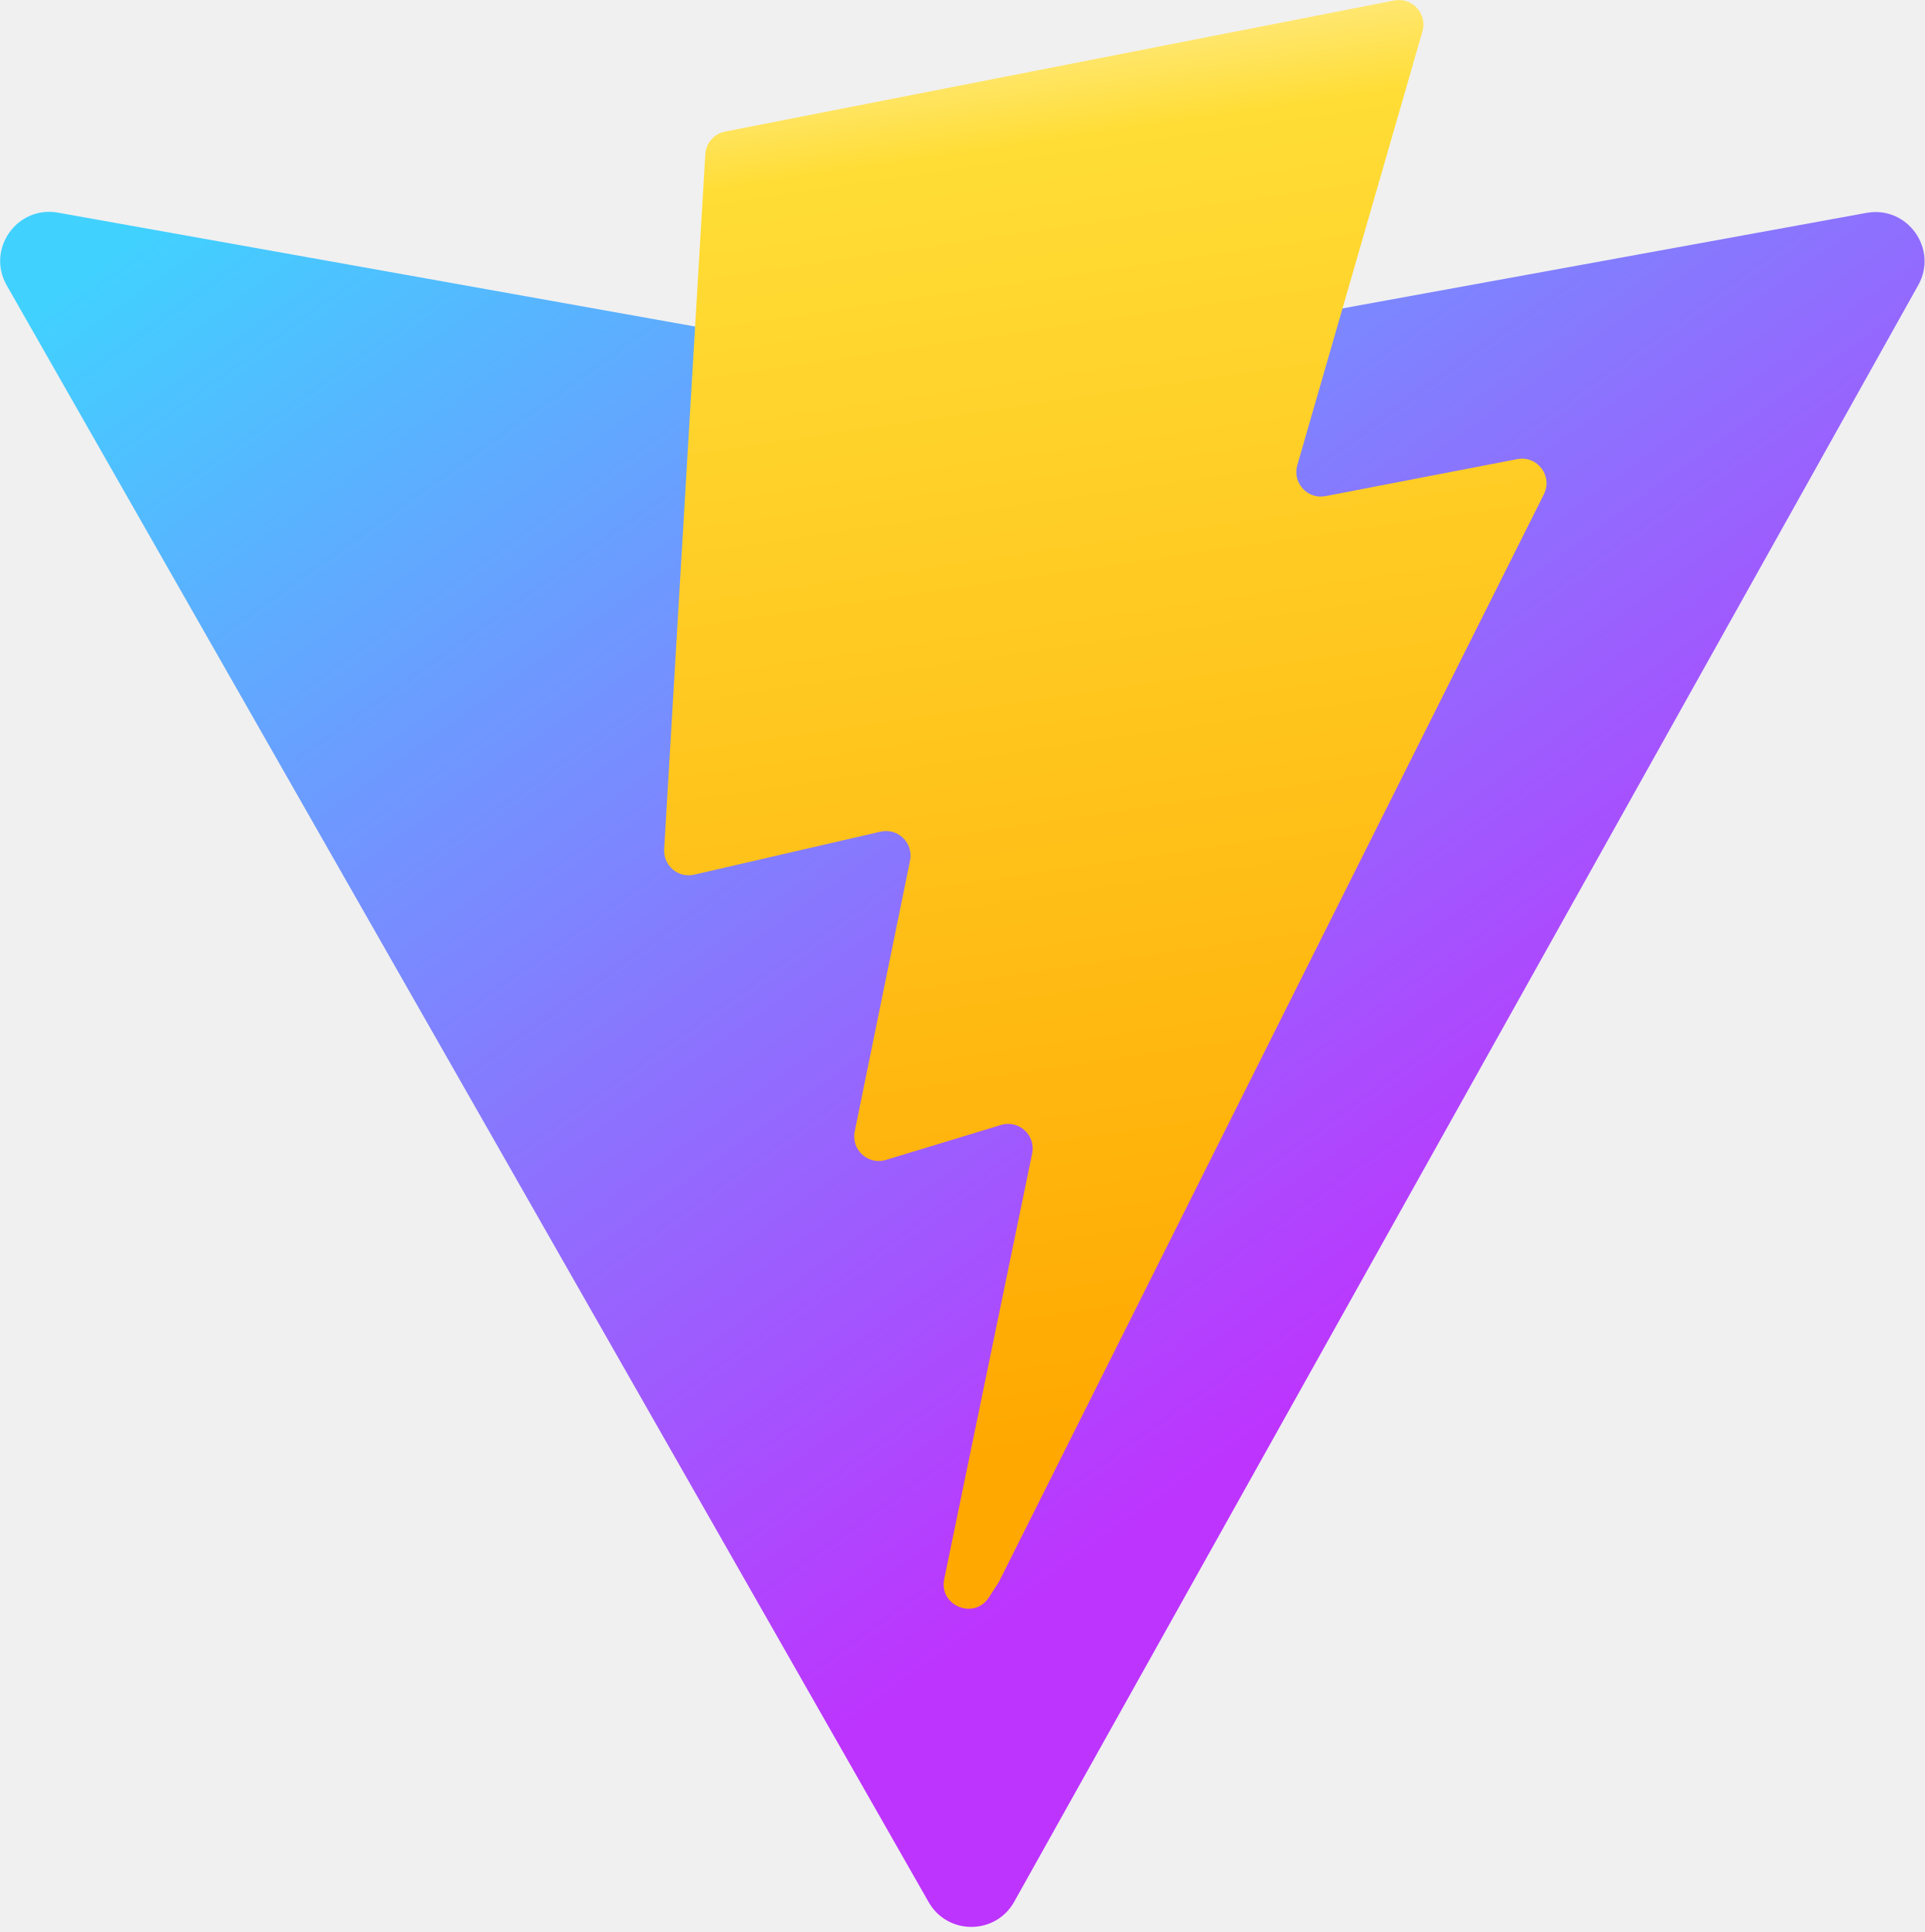
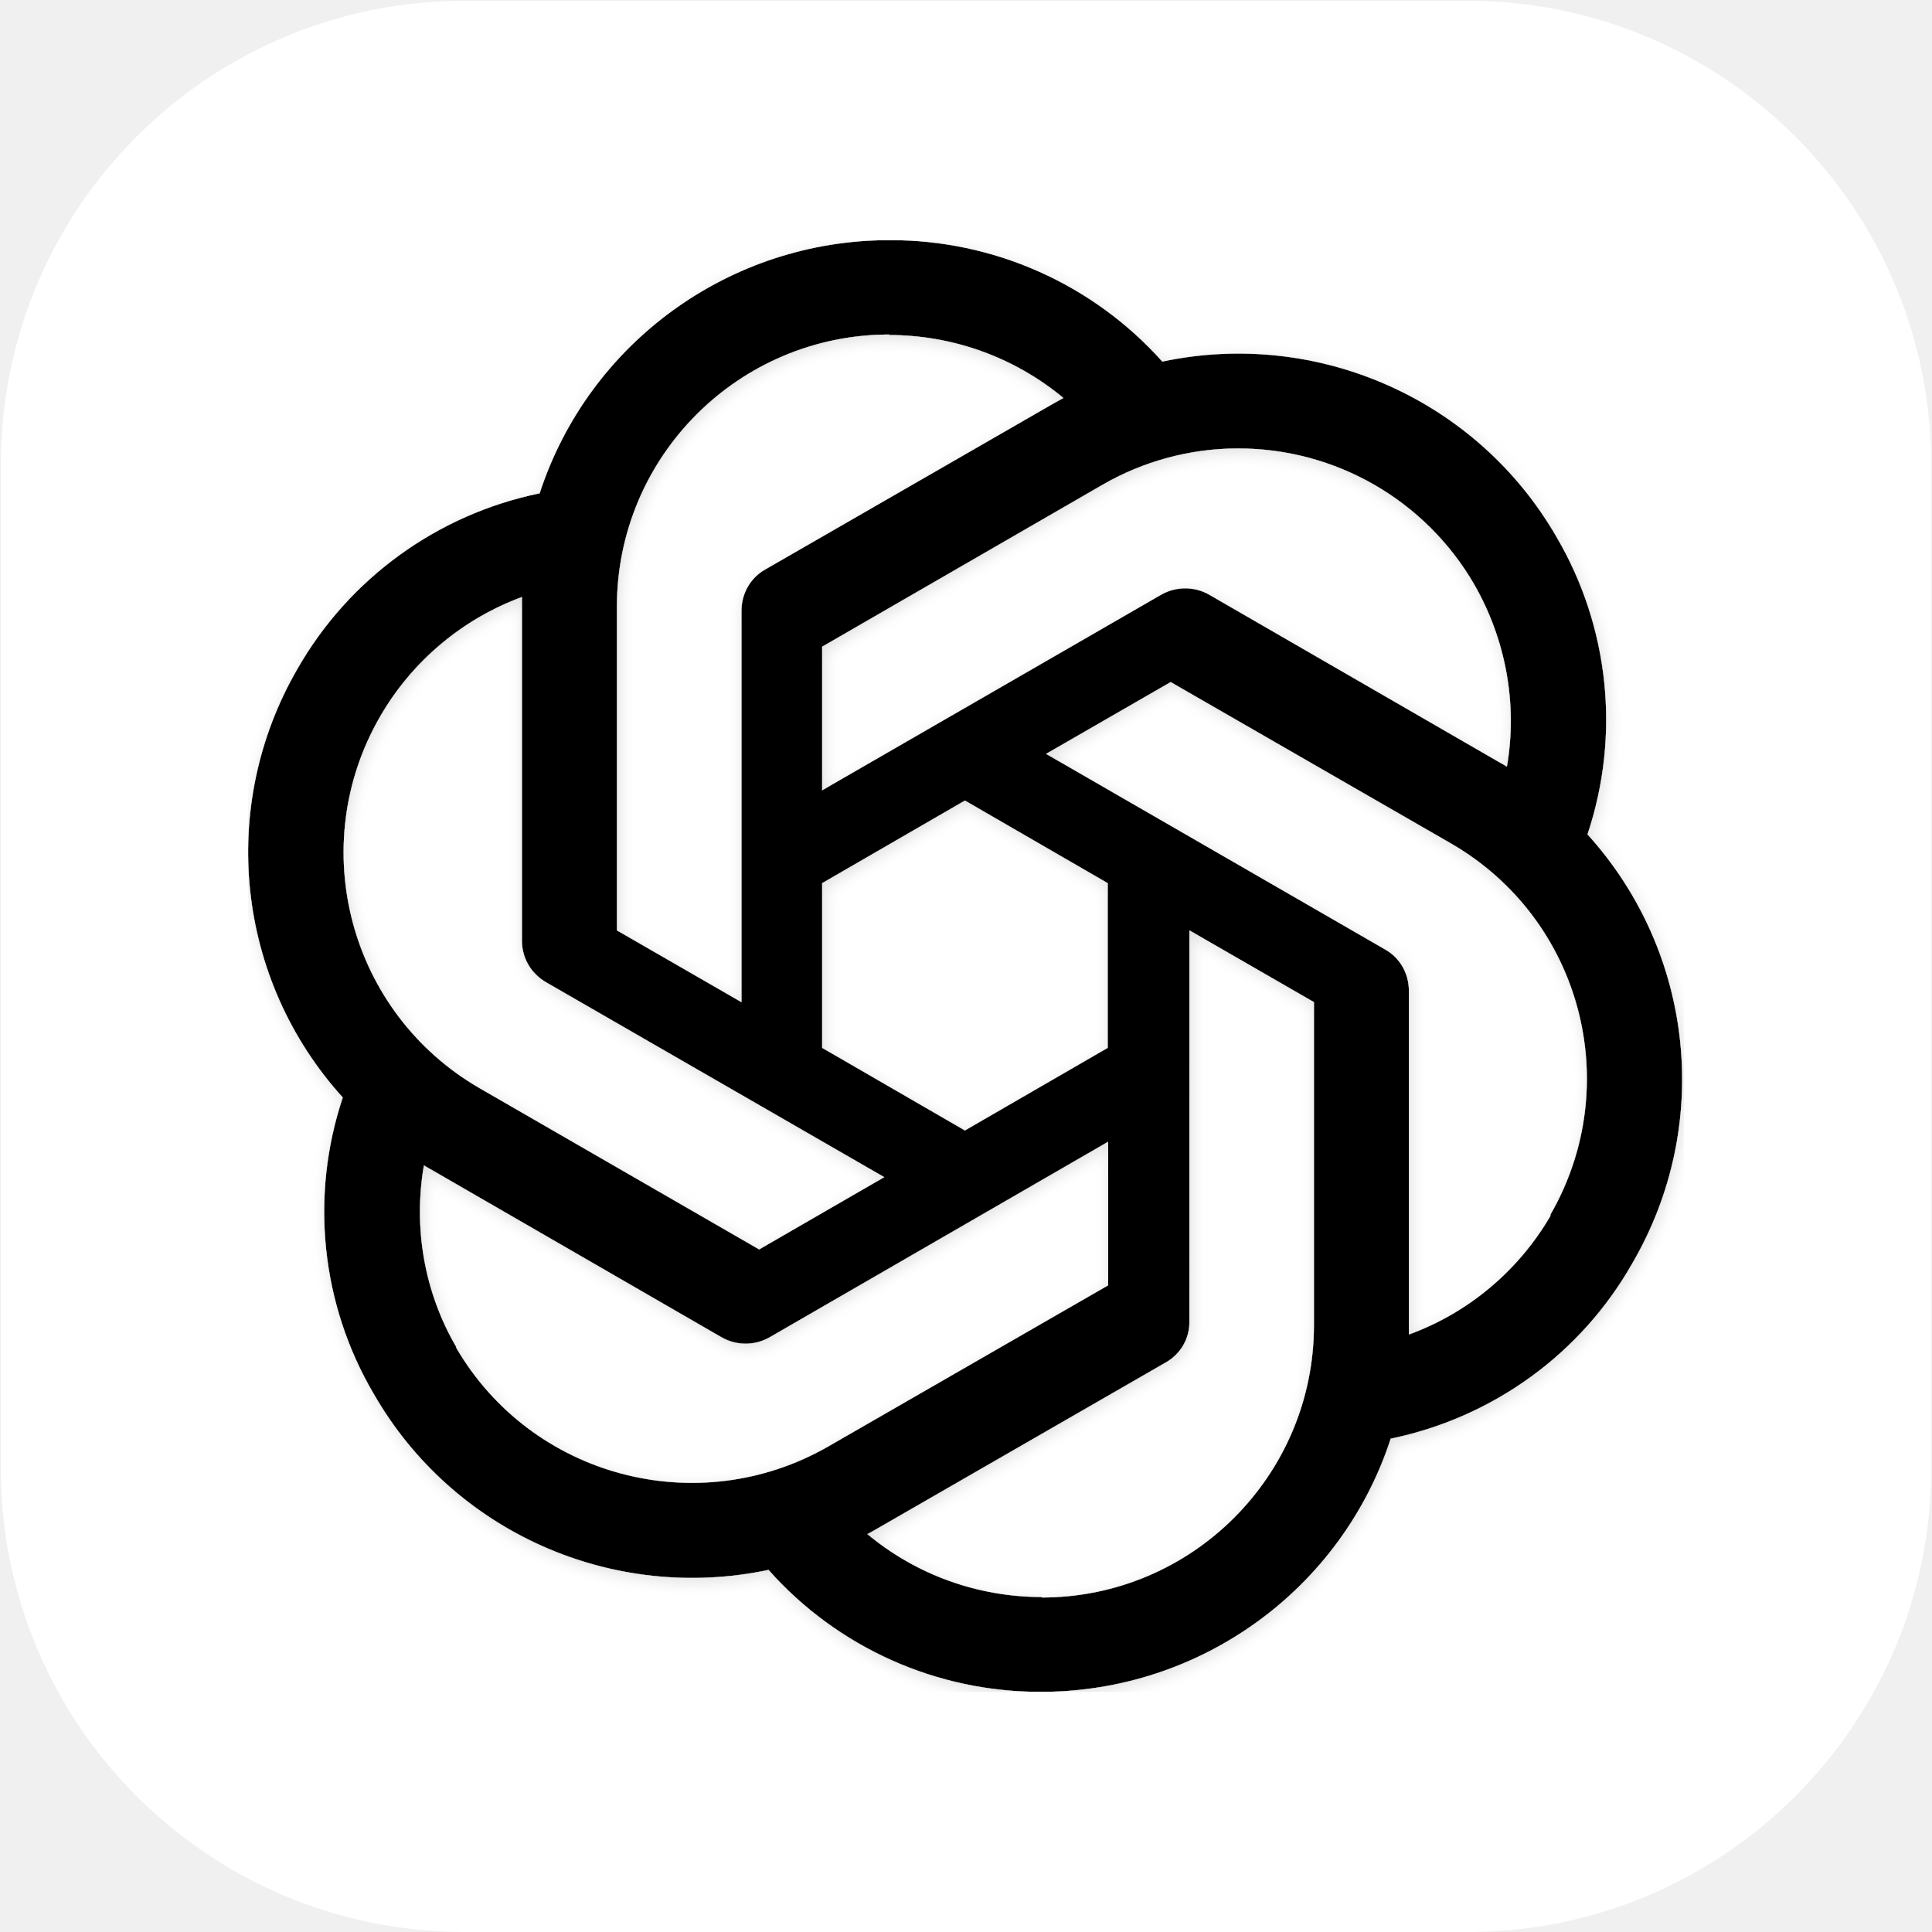
- <svg xmlns="http://www.w3.org/2000/svg" aria-hidden="true" role="img" class="iconify iconify--logos" width="31.88" height="32" preserveAspectRatio="xMidYMid meet" viewBox="0 0 256 257">
+ <svg xmlns="http://www.w3.org/2000/svg" height="100%" stroke-miterlimit="10" style="fill-rule:nonzero;clip-rule:evenodd;stroke-linecap:round;stroke-linejoin:round;" version="1.1" viewBox="0 0 2406 2406" width="100%" xml:space="preserve">
  <defs>
-     <linearGradient id="IconifyId1813088fe1fbc01fb466" x1="-.828%" x2="57.636%" y1="7.652%" y2="78.411%">
-       <stop offset="0%" stop-color="#41D1FF" />
-       <stop offset="100%" stop-color="#BD34FE" />
+     <linearGradient gradientTransform="matrix(1 0 0 1 0 0)" gradientUnits="userSpaceOnUse" id="LinearGradient" x1="308.984" x2="7665.17" y1="1203.01" y2="1203.01">
+       <stop offset="0" stop-color="#000000" />
+       <stop offset="1" stop-color="#000000" />
    </linearGradient>
-     <linearGradient id="IconifyId1813088fe1fbc01fb467" x1="43.376%" x2="50.316%" y1="2.242%" y2="89.03%">
-       <stop offset="0%" stop-color="#FFEA83" />
-       <stop offset="8.333%" stop-color="#FFDD35" />
-       <stop offset="100%" stop-color="#FFA800" />
-     </linearGradient>
+     <filter color-interpolation-filters="sRGB" filterUnits="userSpaceOnUse" height="1903.37" id="Filter" width="1881.37" x="263.586" y="255.738">
+       <feDropShadow dx="2.347" dy="4.415" flood-color="#dfdfdf" flood-opacity="1" in="SourceGraphic" result="Shadow" stdDeviation="9" />
+     </filter>
  </defs>
-   <path fill="url(#IconifyId1813088fe1fbc01fb466)" d="M255.153 37.938L134.897 252.976c-2.483 4.44-8.862 4.466-11.382.048L.875 37.958c-2.746-4.814 1.371-10.646 6.827-9.67l120.385 21.517a6.537 6.537 0 0 0 2.322-.004l117.867-21.483c5.438-.991 9.574 4.796 6.877 9.62Z" />
-   <path fill="url(#IconifyId1813088fe1fbc01fb467)" d="M185.432.063L96.44 17.501a3.268 3.268 0 0 0-2.634 3.014l-5.474 92.456a3.268 3.268 0 0 0 3.997 3.378l24.777-5.718c2.318-.535 4.413 1.507 3.936 3.838l-7.361 36.047c-.495 2.426 1.782 4.5 4.151 3.78l15.304-4.649c2.372-.72 4.652 1.36 4.15 3.788l-11.698 56.621c-.732 3.542 3.979 5.473 5.943 2.437l1.313-2.028l72.516-144.72c1.215-2.423-.88-5.186-3.54-4.672l-25.505 4.922c-2.396.462-4.435-1.77-3.759-4.114l16.646-57.705c.677-2.35-1.37-4.583-3.769-4.113Z" />
+   <g id="无标题">
+     <g opacity="1">
+       <clipPath id="ClipPath">
+         <path d="M0 0L2406 0L2406 0L2406 2406L2406 2406L0 2406L0 2406L0 0L0 0Z" />
+       </clipPath>
+       <g clip-path="url(#ClipPath)">
+         <path d="M1 578.439C1 259.528 259.529 1 578.44 1L1827.56 1C2146.47 1 2405 259.528 2405 578.439L2405 1828.56C2405 2147.47 2146.47 2406 1827.56 2406L578.44 2406C259.529 2406 1 2147.47 1 1828.56L1 578.439Z" fill="#ffffff" fill-rule="evenodd" opacity="1" stroke="none" />
+         <g opacity="1">
+           <clipPath id="ClipPath_2">
+             <path d="M309 299L2097 299L2097 299L2097 2107L2097 2107L309 2107L309 2107L309 299L309 299Z" />
+           </clipPath>
+           <g clip-path="url(#ClipPath_2)">
+             <g filter="url(#Filter)">
+               <path d="M1107.27 299.074C909.26 299.074 733.342 426.413 672.024 614.364C544.725 640.571 434.86 720.187 370.427 832.923C271.119 1004.34 293.795 1219.84 426.837 1366.77C385.762 1489.84 399.859 1624.51 465.457 1735.95C564.157 1907.97 762.752 1996.14 957.09 1955.11C1043.17 2052.14 1166.9 2107.46 1296.7 2106.94C1494.71 2106.94 1670.63 1979.61 1731.95 1791.65C1859.45 1765.32 1969.18 1685.73 2032.93 1573.1C2132.85 1401.68 2110.17 1186.18 1977.15 1039.25L1977.15 1038.64C2018.2 915.577 2004.13 780.812 1938.53 668.857C1839.81 497.437 1641.19 409.254 1447.49 450.276C1361.01 353.512 1237.13 298.453 1107.27 299.074ZM1107.27 416.629L1106.66 417.237C1186.36 417.237 1262.99 444.787 1324.29 495.615C1321.83 496.829 1316.92 499.888 1313.25 501.732L952.811 709.272C934.413 719.684 923.379 739.273 923.379 760.706L923.379 1248.02L768.291 1158.65L768.291 755.804C768.219 568.695 919.922 416.895 1107.27 416.608L1107.27 416.629ZM1541.48 558.503C1663.05 558.27 1775.46 623.028 1836.14 728.253C1875.37 796.826 1890.07 877.026 1876.58 954.774C1874.13 952.93 1869.24 950.501 1866.16 948.657L1505.72 740.488C1487.28 730.071 1464.72 730.071 1446.27 740.488L1023.9 984.147L1023.9 805.373L1372.7 603.951C1423.99 574.257 1482.19 558.574 1541.48 558.482L1541.48 558.503ZM649.977 743.547L649.977 1171.49C649.977 1192.92 661.011 1211.91 679.408 1222.93L1101.14 1465.97L945.427 1555.96L597.238 1355.14C435.218 1261.37 379.823 1054.28 473.428 892.298C513.086 823.645 575.544 771.014 649.977 743.525L649.977 743.547ZM1457.91 849.453L1806.7 1050.27C1969.16 1143.94 2024.31 1350.87 1930.52 1513.11L1931.12 1513.72C1891.29 1582.29 1828.75 1634.94 1754.58 1661.89L1754.58 1233.92C1754.58 1212.49 1743.54 1192.9 1725.15 1182.51L1302.8 938.83L1457.91 849.453ZM1201.67 997.011L1379.46 1099.86L1379.46 1304.94L1201.67 1407.79L1023.9 1304.94L1023.9 1099.86L1201.67 997.011ZM1481.2 1158.65L1636.29 1248.02L1636.29 1650.26C1636.29 1837.6 1484.26 1989.43 1297.31 1989.43L1297.31 1988.83C1218.22 1988.83 1140.98 1961.27 1080.29 1910.47C1082.75 1909.25 1088.26 1906.17 1091.33 1904.33L1451.76 1696.79C1470.16 1686.38 1481.81 1666.79 1481.18 1645.36L1481.2 1158.65ZM1380.04 1421.89L1380.04 1600.65L1031.25 1801.46C868.795 1894.52 661.598 1839.42 567.806 1677.79L568.415 1677.79C528.578 1609.82 514.46 1529.01 527.948 1451.27C530.402 1453.11 535.311 1455.54 538.374 1457.38L898.813 1665.55C917.257 1675.97 939.819 1675.97 958.263 1665.55L1380.04 1421.89Z" fill="url(#LinearGradient)" fill-rule="nonzero" stroke="none" />
+               <path d="" fill="#000000" stroke="none" />
+             </g>
+           </g>
+         </g>
+       </g>
+     </g>
+   </g>
</svg>
